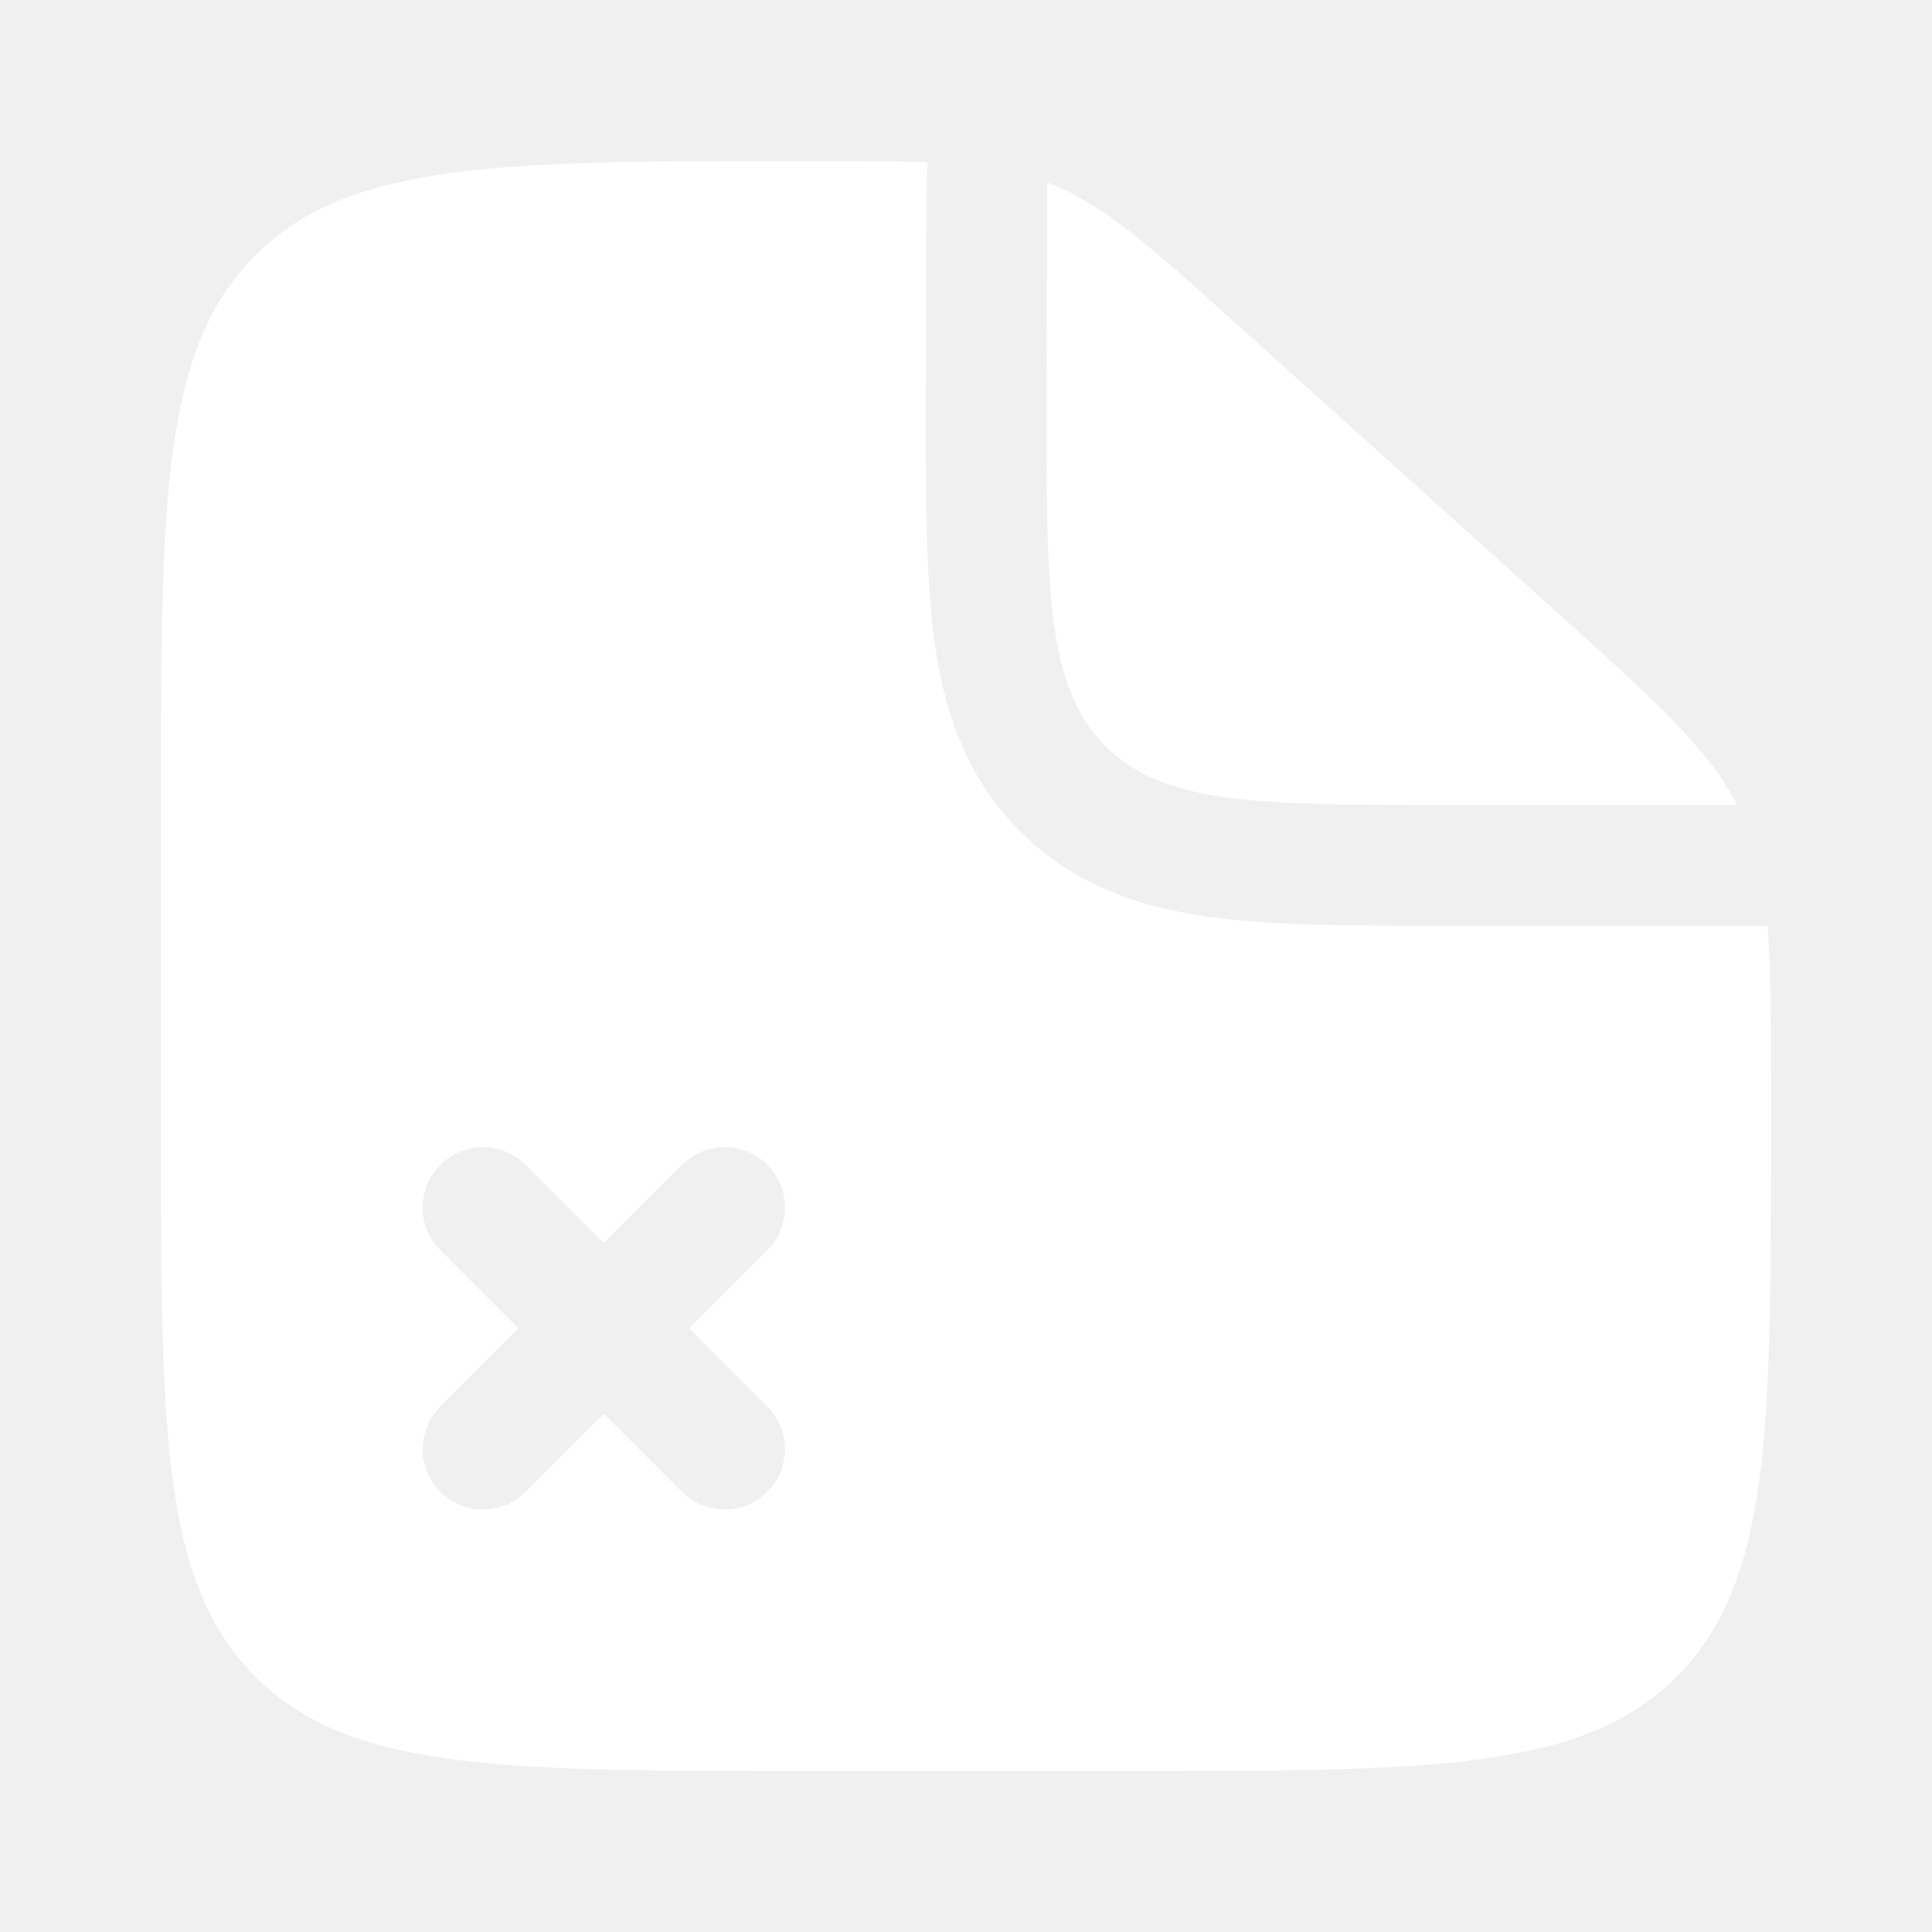
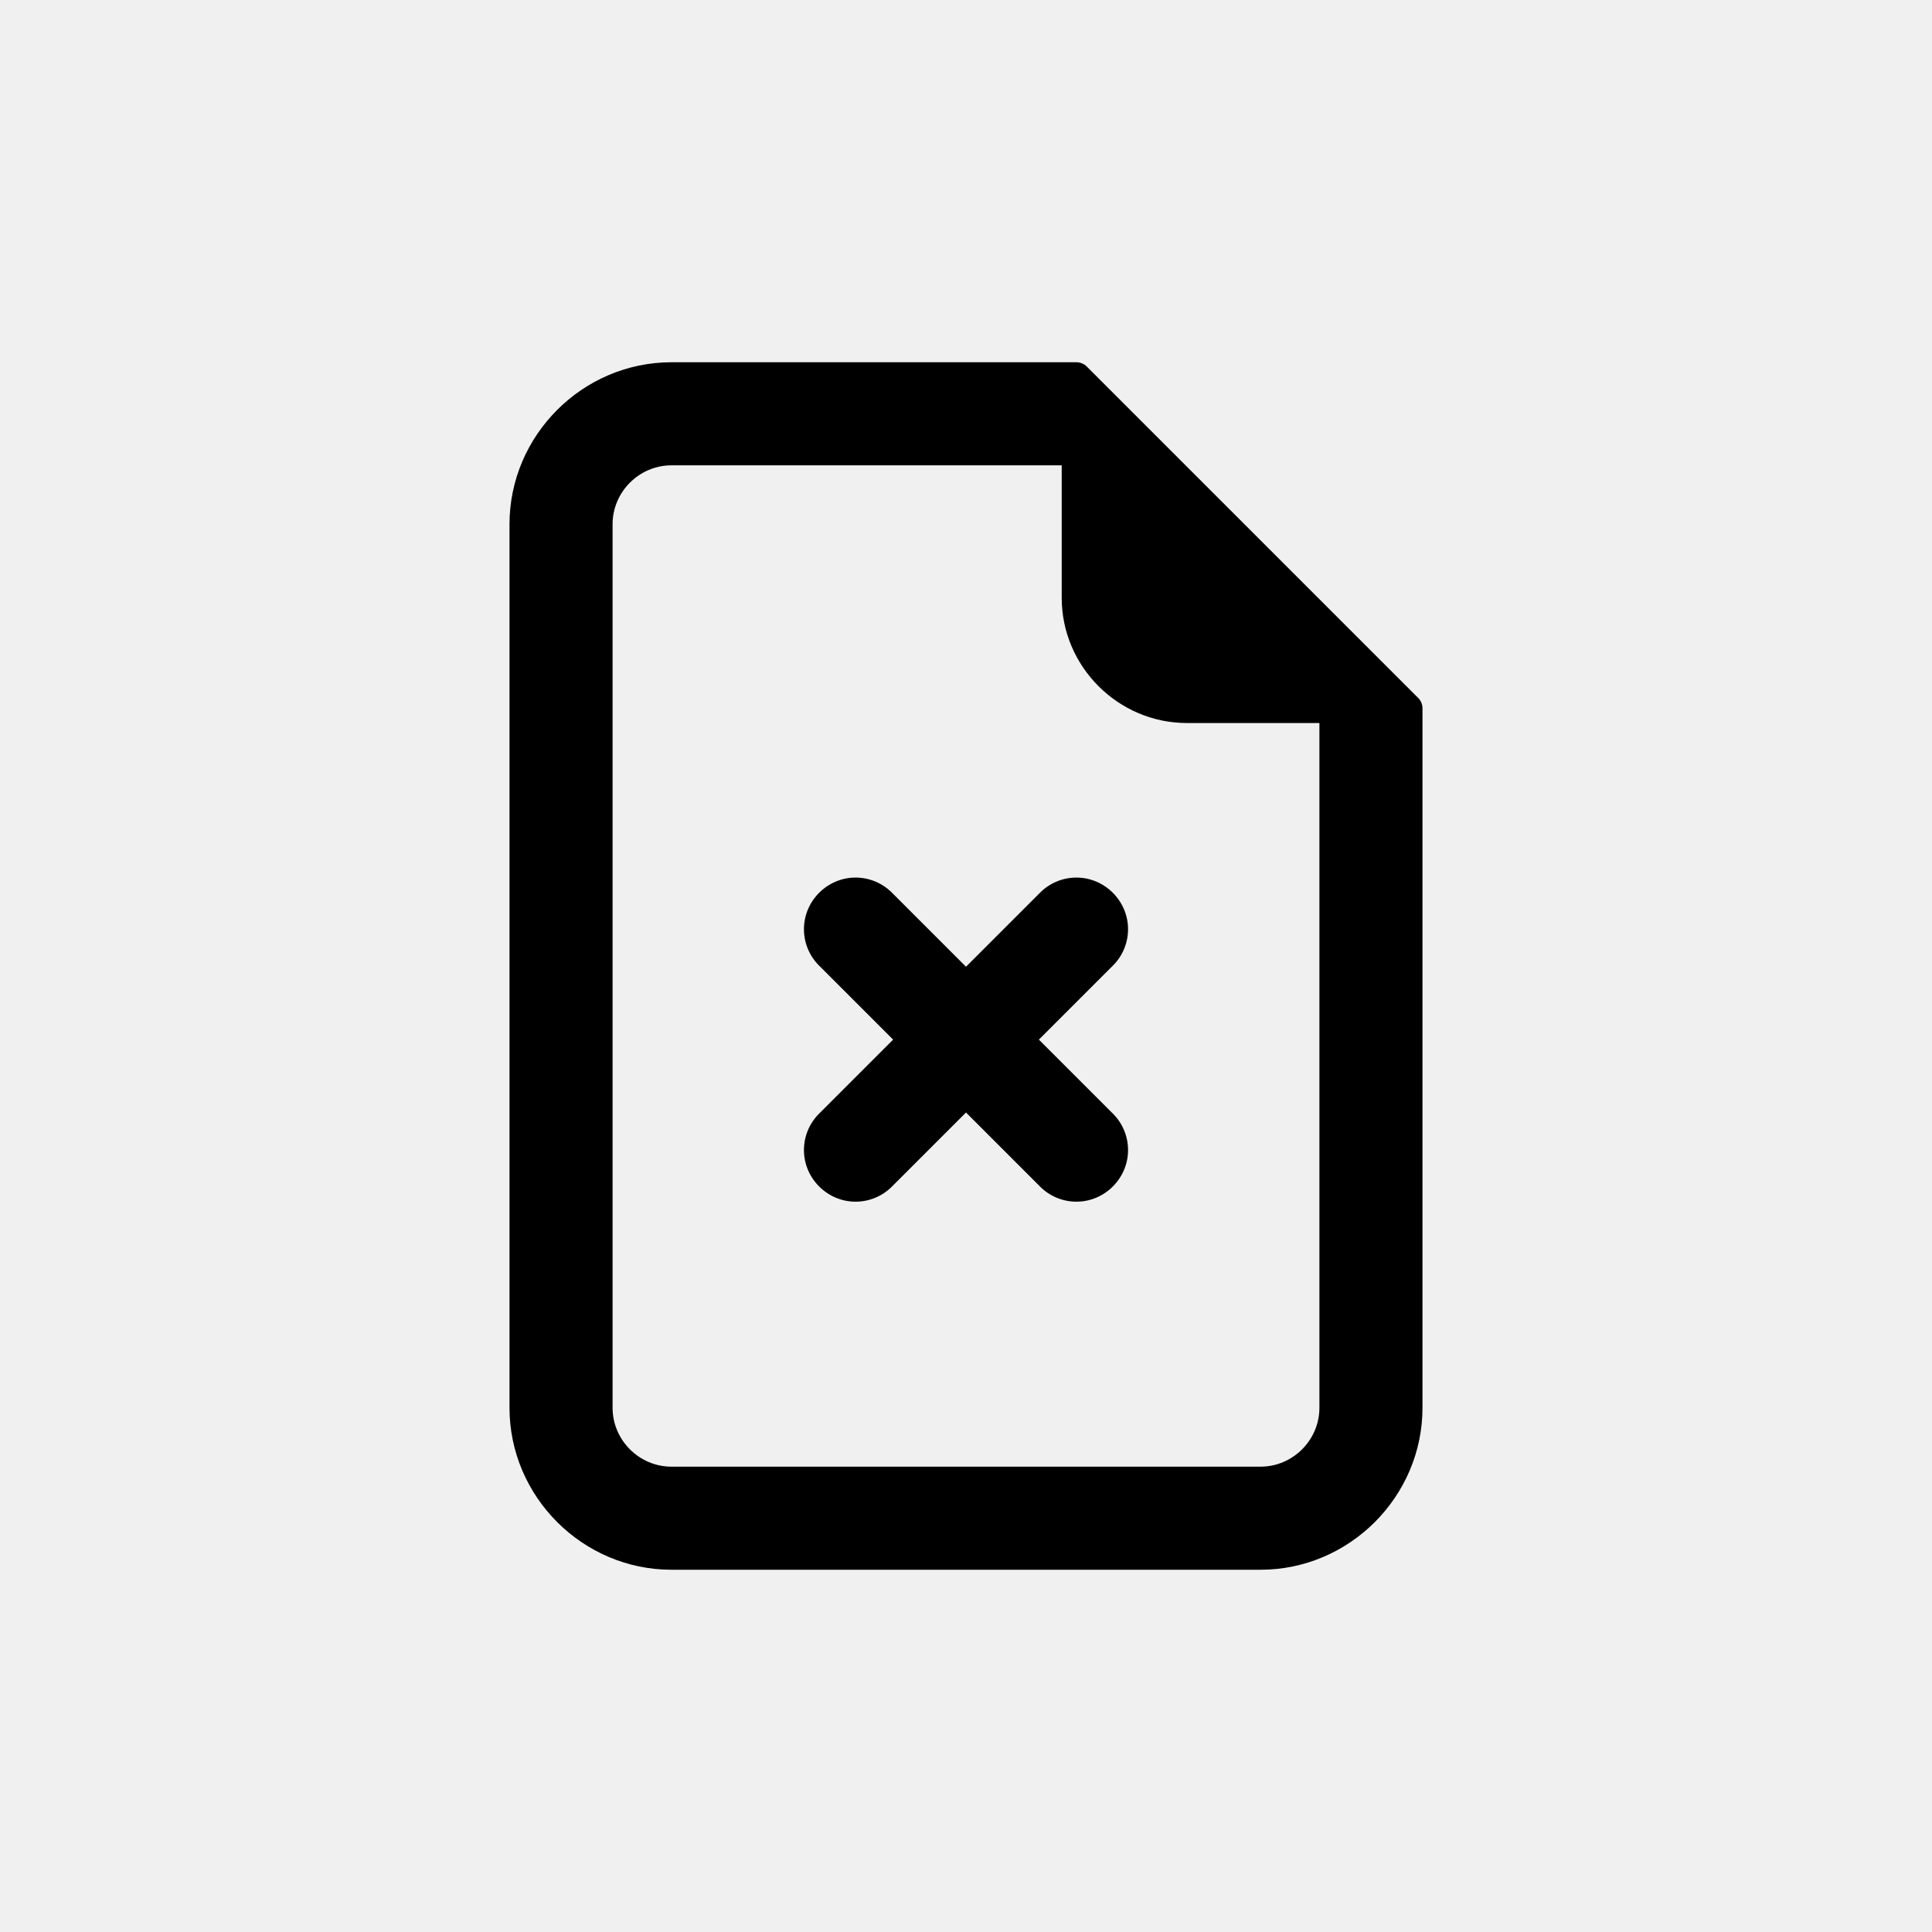
- <svg xmlns="http://www.w3.org/2000/svg" fill="none" height="800" viewBox="0 0 24 24" width="800">
-   <g fill="#ffffff">
-     <path d="m19.352 7.617-3.959-3.563c-1.128-1.015-1.692-1.523-2.384-1.788l-.009 2.734c0 2.357 0 3.536.732 4.268.732.732 1.911.732 4.268.732h3.58c-.363-.704-1.012-1.288-2.228-2.383z" />
-     <path clip-rule="evenodd" d="m10 22h4c3.771 0 5.657 0 6.828-1.172 1.172-1.171 1.172-3.057 1.172-6.828v-.437c0-.873 0-1.528-.043-2.063h-3.957-.095c-1.097 0-2.067 0-2.848-.105-.847-.114-1.694-.375-2.385-1.067-.691-.691-.953-1.538-1.067-2.385-.105-.782-.105-1.751-.105-2.848l.009-2.834c0-.082.007-.164.021-.244-.409-.017-.894-.017-1.5-.017-3.791 0-5.687 0-6.858 1.172-1.172 1.172-1.172 3.057-1.172 6.828v4c0 3.771 0 5.657 1.172 6.828 1.172 1.172 3.057 1.172 6.828 1.172zm-4.53-7.53c.293-.293.768-.293 1.061 0l.97.97.97-.97c.293-.293.768-.293 1.061 0s.293.768 0 1.061l-.97.97.97.97c.293.293.293.768 0 1.061s-.768.293-1.061 0l-.97-.97-.97.97c-.293.293-.768.293-1.061 0s-.293-.768 0-1.061l.97-.97-.97-.97c-.293-.293-.293-.768 0-1.061z" fill-rule="evenodd" />
+ <svg xmlns="http://www.w3.org/2000/svg" width="100%" height="100%" viewBox="0 0 800 800" version="1.1" style="fill-rule:evenodd;clip-rule:evenodd;stroke-linejoin:round;stroke-miterlimit:2;">
+   <g transform="matrix(30.4878,0,0,30.4878,156.097,156.097)">
+     <path fill="black" d="M14.2,14C14.2,15.207 13.207,16.2 12,16.2L4,16.2C2.793,16.2 1.8,15.207 1.8,14L1.8,2C1.8,0.793 2.793,-0.2 4,-0.2L9.5,-0.2C9.553,-0.2 9.604,-0.179 9.641,-0.141L14.141,4.359C14.179,4.396 14.2,4.447 14.2,4.5L14.2,14ZM9.3,3L9.3,1.2L4,1.2C3.561,1.2 3.2,1.561 3.2,2L3.2,14C3.2,14.439 3.561,14.8 4,14.8L12,14.8C12.439,14.8 12.8,14.439 12.8,14L12.8,4.7L11,4.7C10.067,4.7 9.3,3.933 9.3,3ZM8,8.01L9.005,7.005C9.136,6.873 9.314,6.799 9.5,6.799C9.884,6.799 10.201,7.116 10.201,7.5C10.201,7.686 10.127,7.864 9.995,7.995L8.99,9L9.995,10.005C10.127,10.136 10.201,10.314 10.201,10.5C10.201,10.884 9.884,11.201 9.5,11.201C9.314,11.201 9.136,11.127 9.005,10.995L8,9.99L6.995,10.995C6.864,11.127 6.686,11.201 6.5,11.201C6.116,11.201 5.799,10.884 5.799,10.5C5.799,10.314 5.873,10.136 6.005,10.005L7.01,9L6.005,7.995C5.873,7.864 5.799,7.686 5.799,7.5C5.799,7.116 6.116,6.799 6.5,6.799C6.686,6.799 6.864,6.873 6.995,7.005L8,8.01Z" />
  </g>
</svg>
